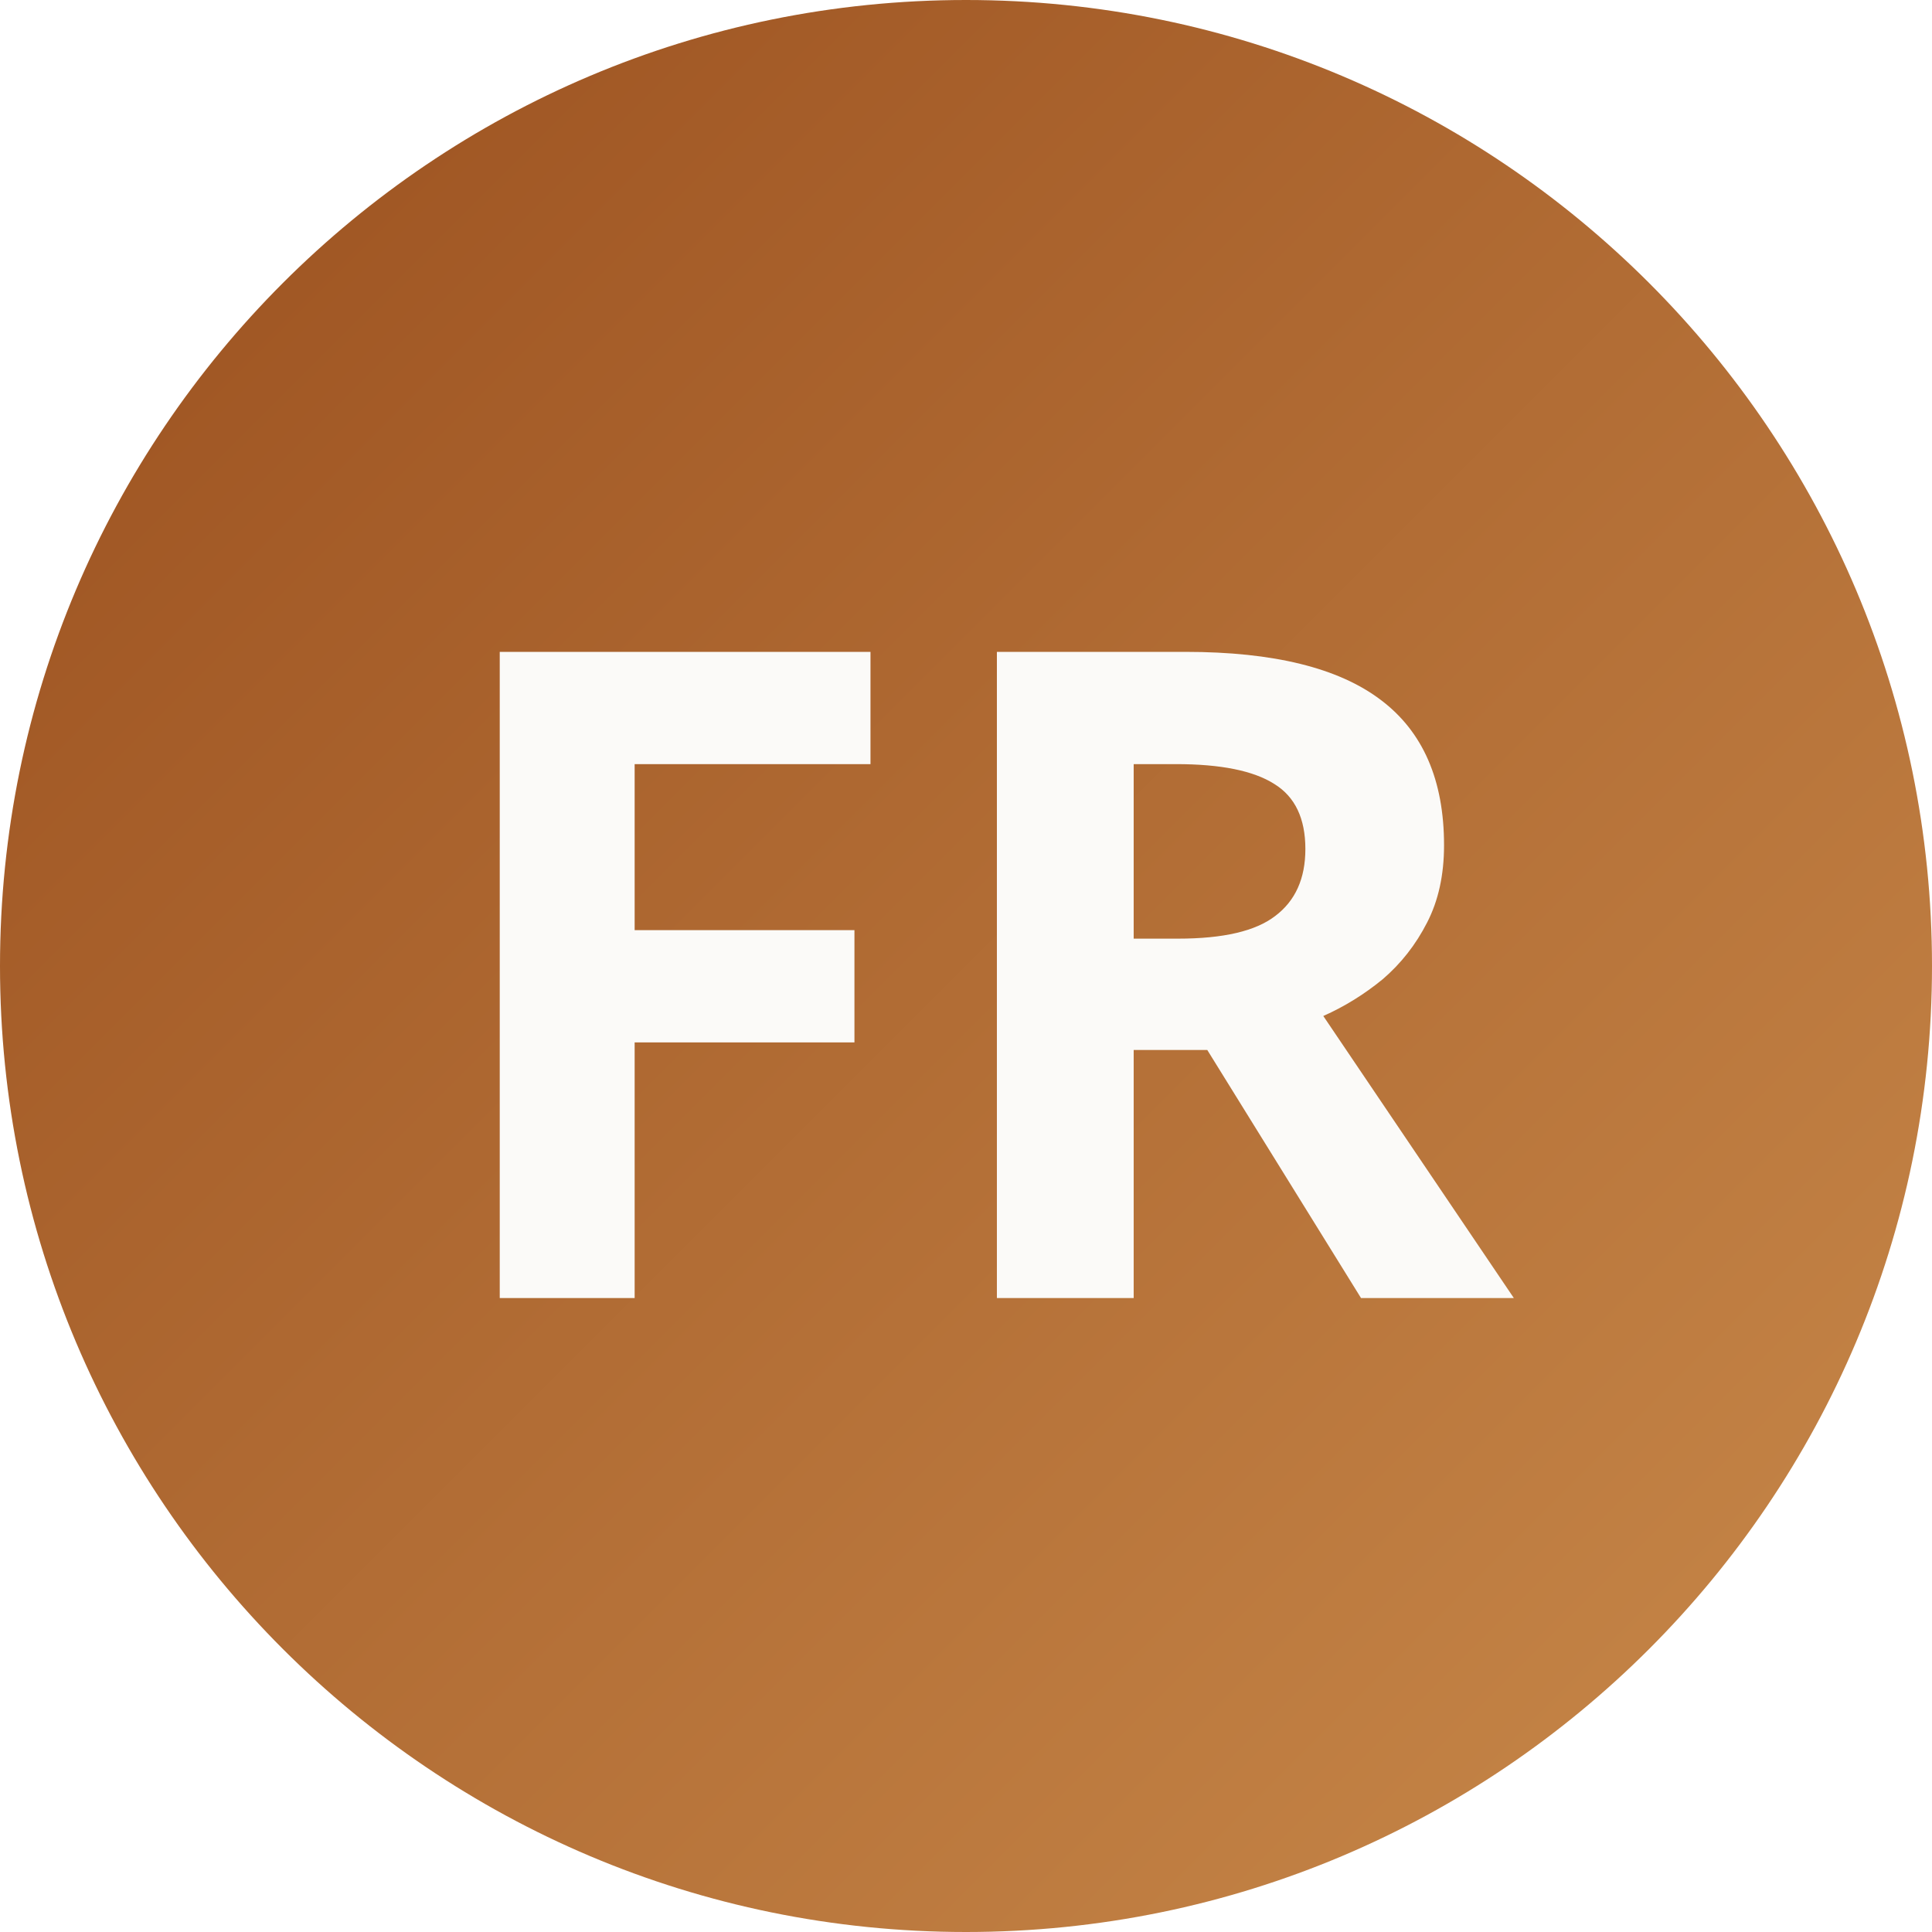
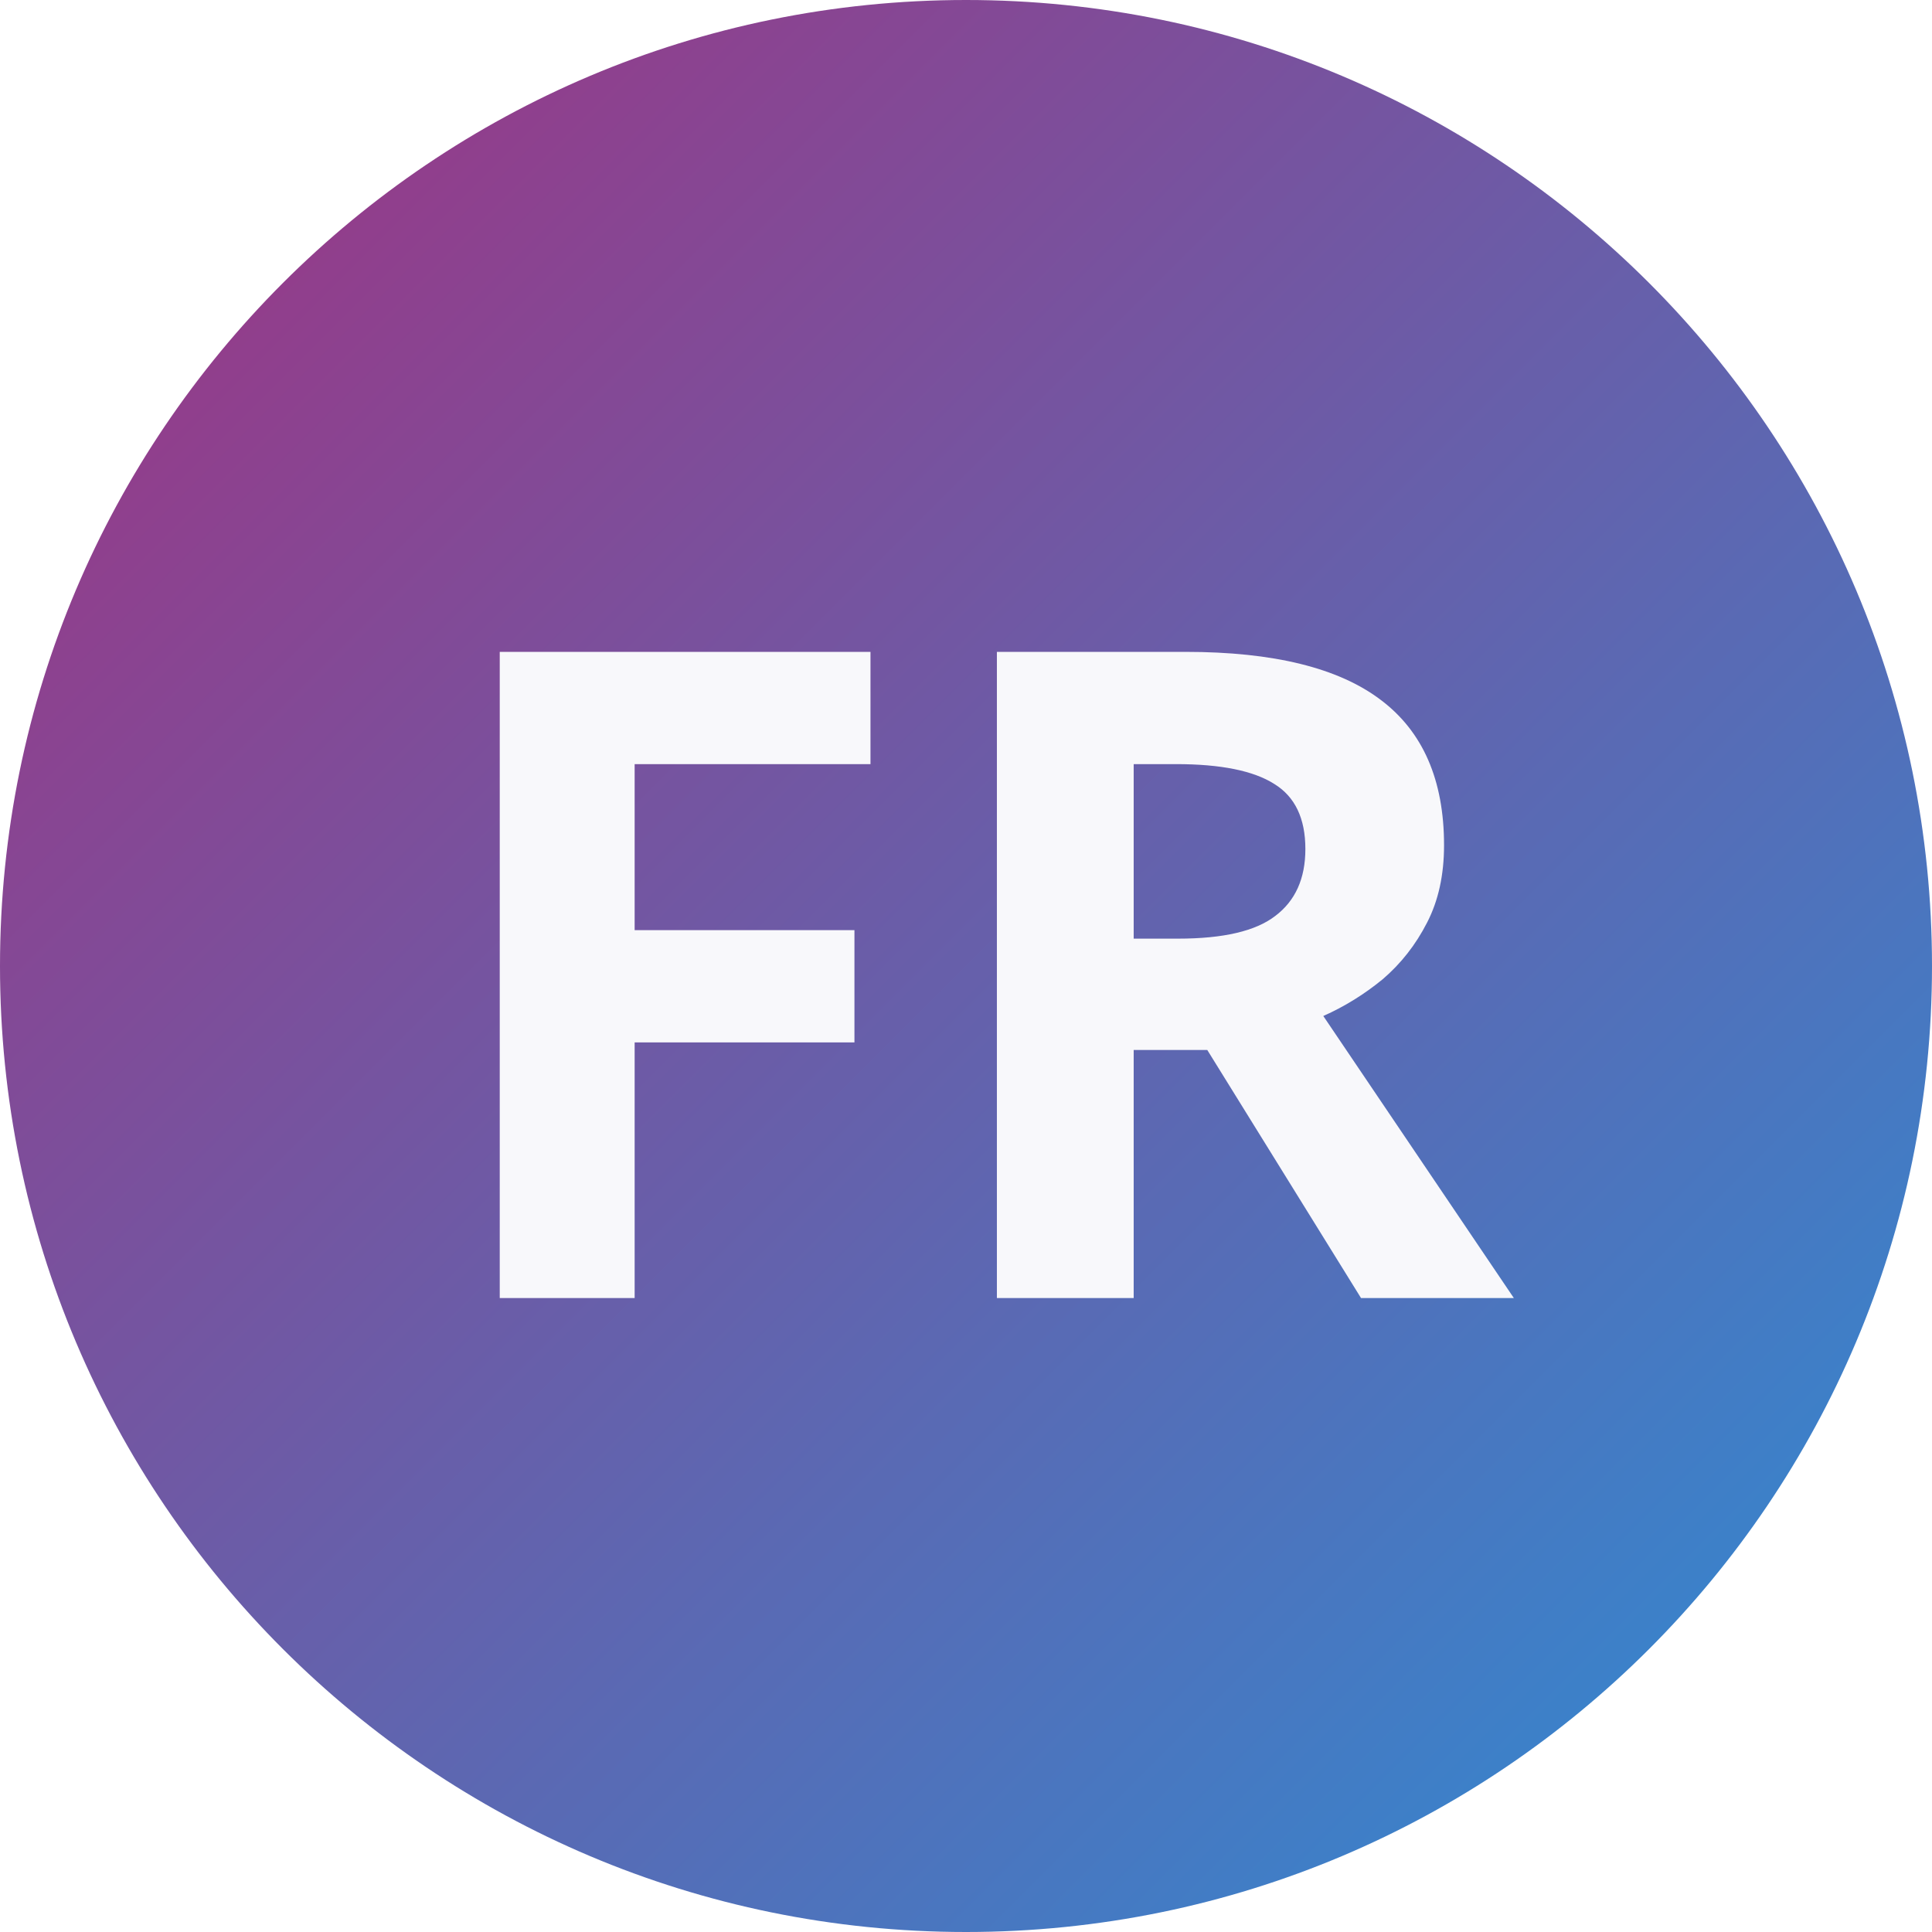
<svg xmlns="http://www.w3.org/2000/svg" viewBox="0 0 32 32">
  <defs>
    <linearGradient id="g" x1="0" y1="0" x2="1" y2="1">
-       <stop offset="0" stop-color="#9a4f1e" />
-       <stop offset="1" stop-color="#c98a4b" />
+       <stop offset="0" stop-color="#a3307f" />
+       <stop offset="1" stop-color="#2a8fd6" />
    </linearGradient>
  </defs>
  <circle cx="16" cy="16" r="16" fill="url(#g)" />
-   <text x="16" y="21.5" text-anchor="middle" font-family="system-ui,sans-serif" font-weight="700" font-size="15" fill="#fbfaf8">FR</text>
+   <text x="16" y="21.5" text-anchor="middle" font-family="system-ui,sans-serif" font-weight="700" font-size="15" fill="#f8f8fb">FR</text>
</svg>
